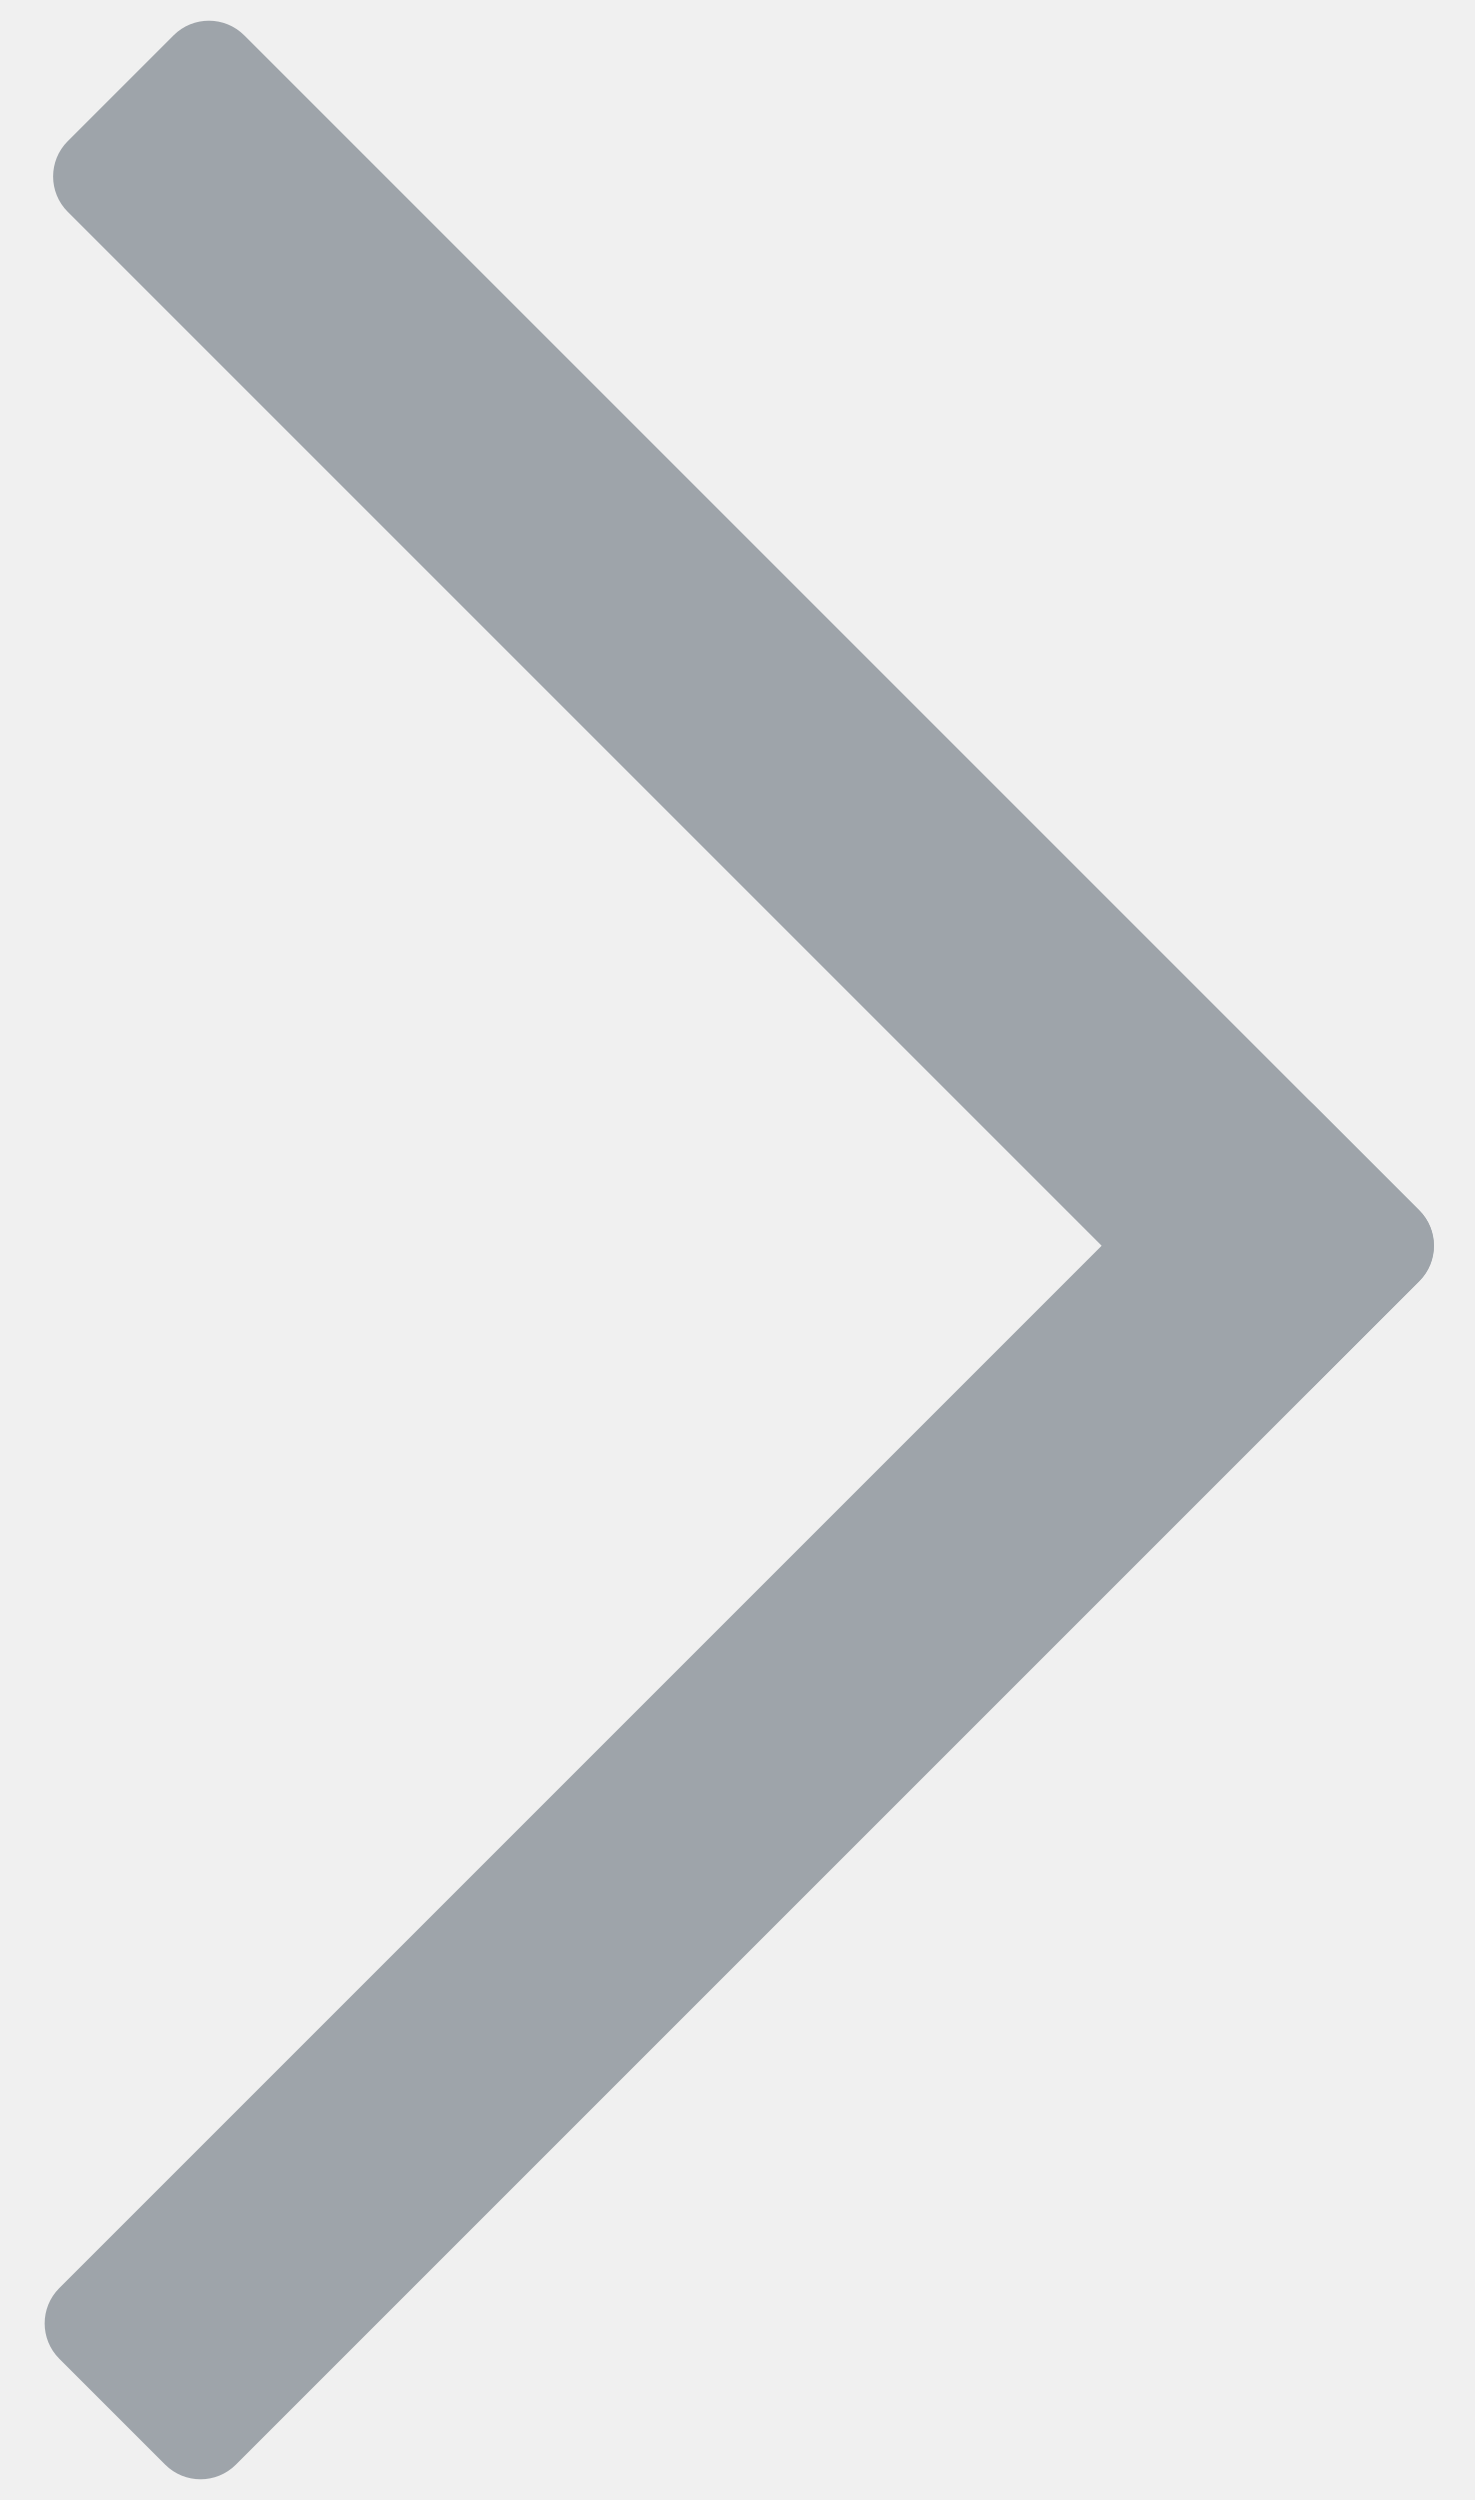
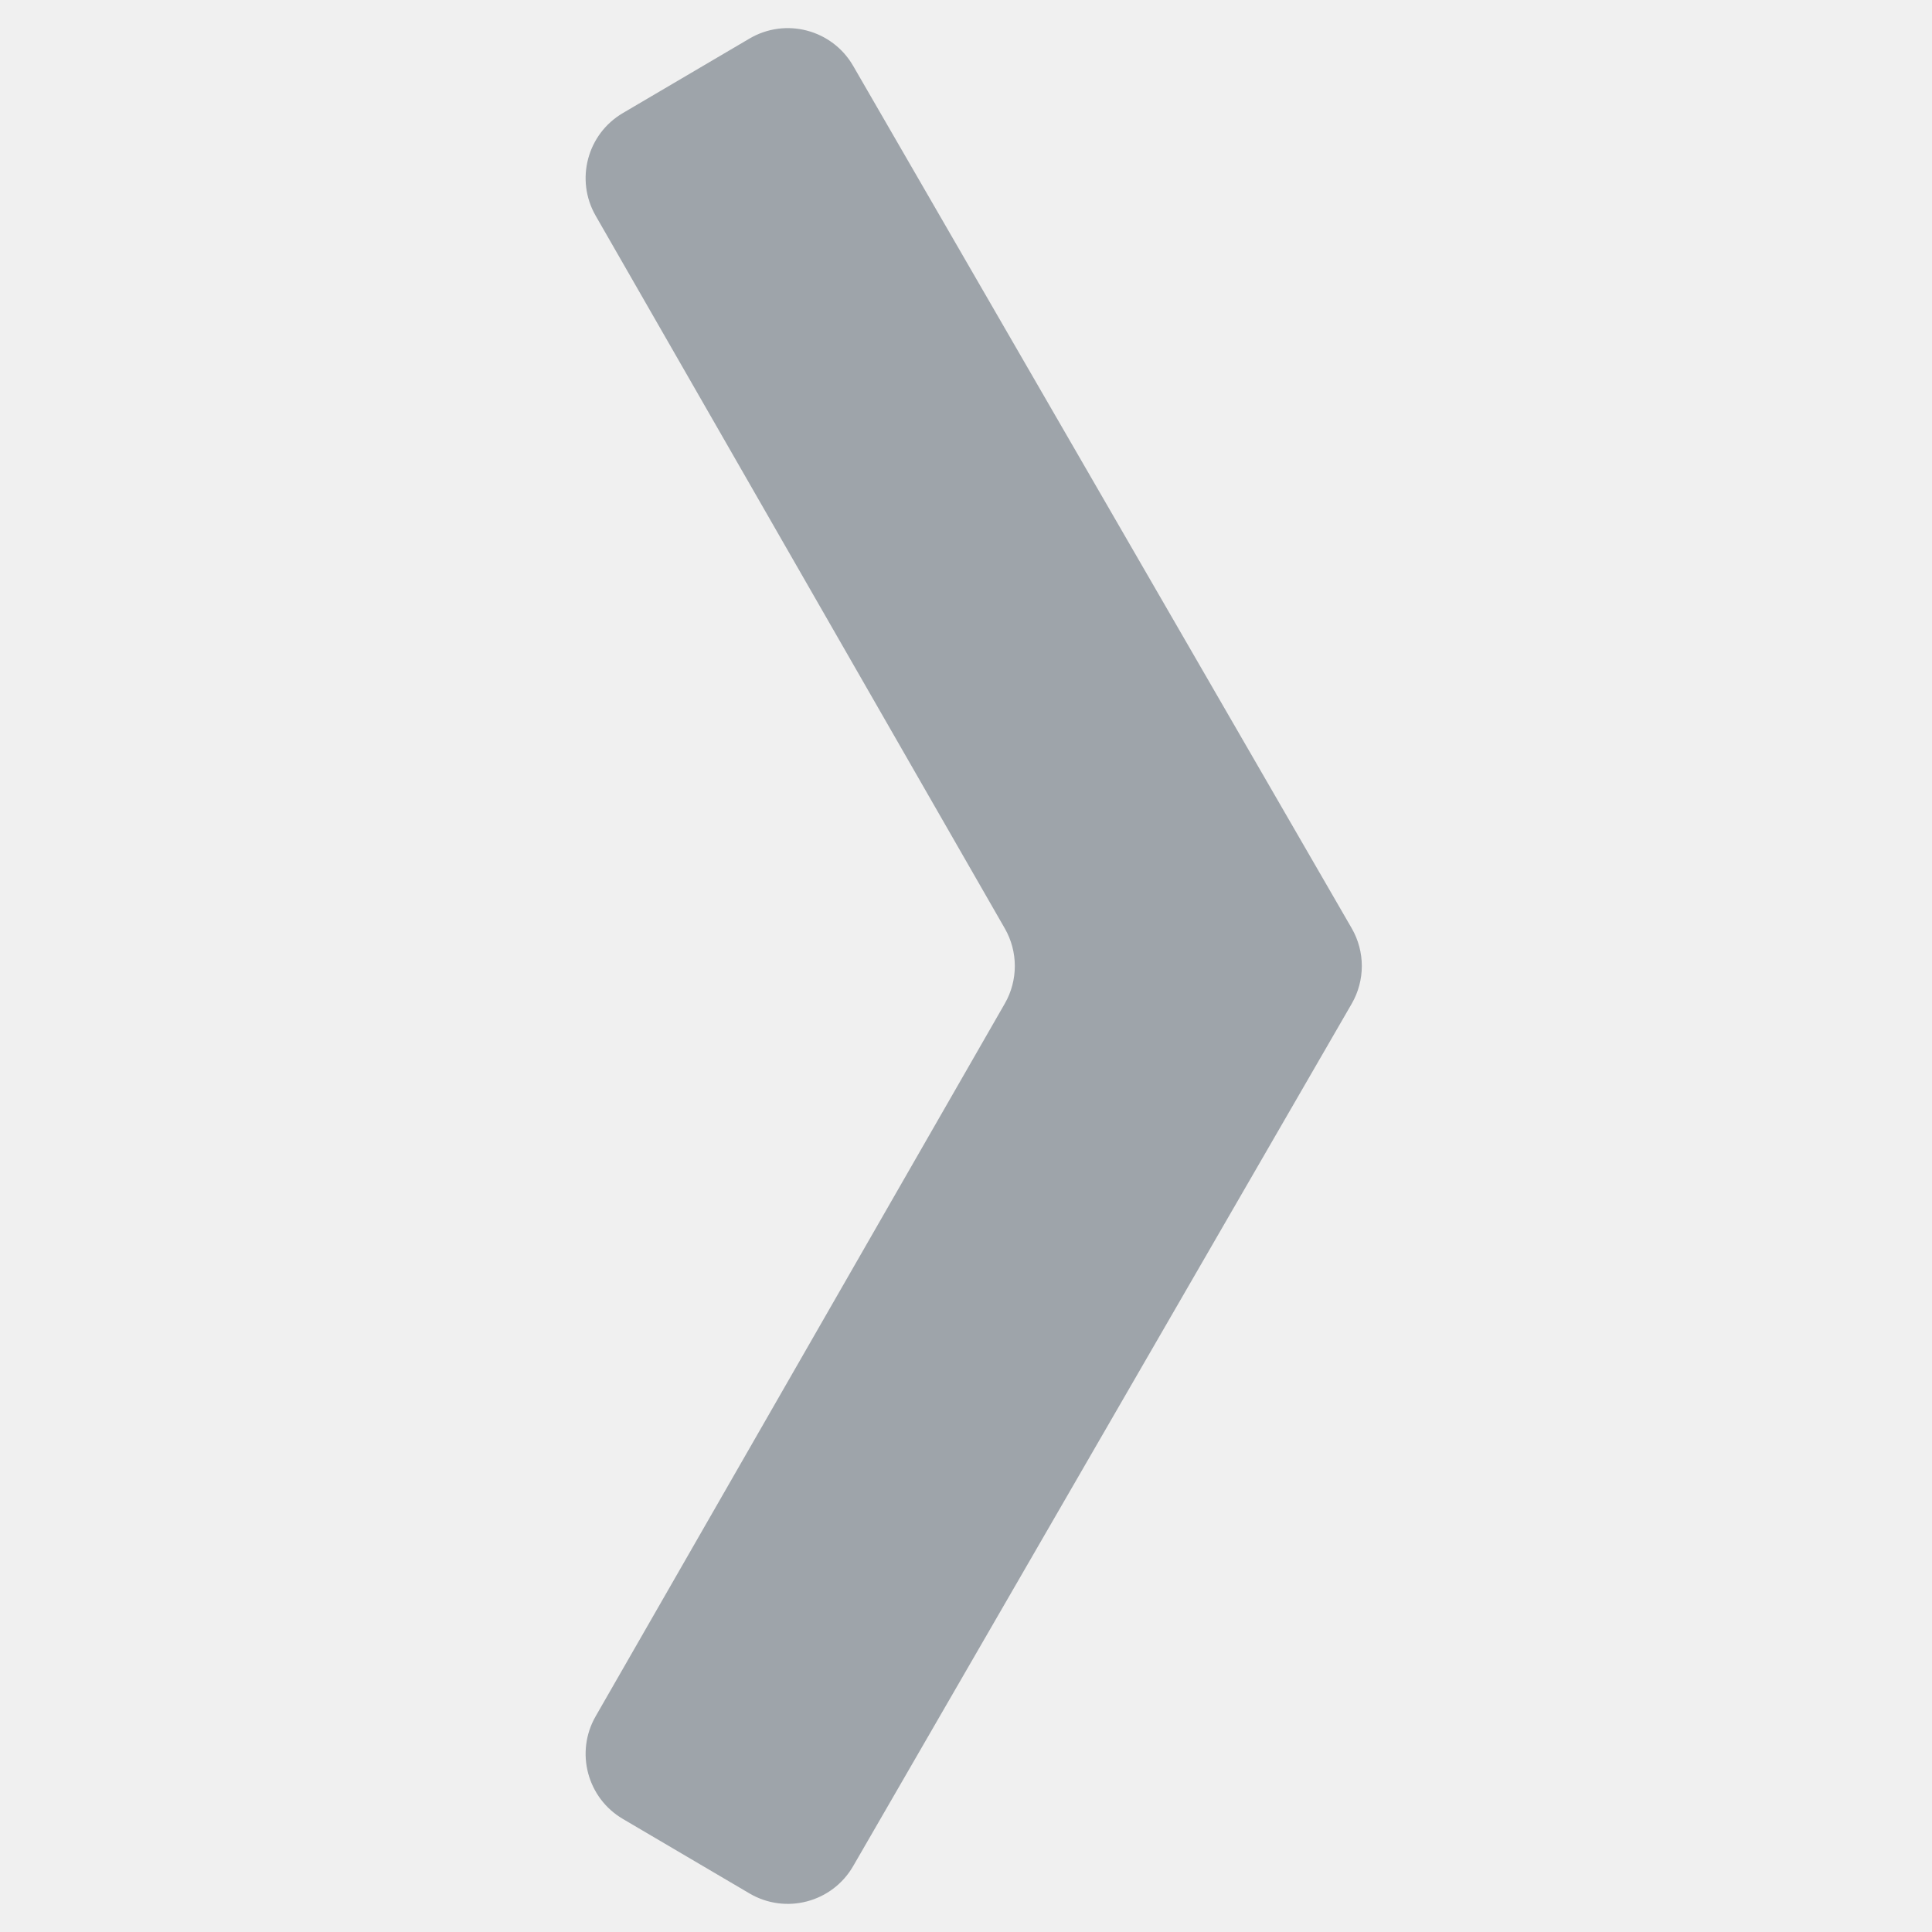
- <svg xmlns="http://www.w3.org/2000/svg" width="59" height="100" viewBox="0 0 59 100" fill="none">
-   <g clip-path="url(#clip0_73_2)">
-     <path d="M2.372 94.351L6.607 98.586C7.388 99.367 8.654 99.367 9.435 98.586L56.774 51.247C57.555 50.466 57.555 49.2 56.774 48.419L52.539 44.184C51.758 43.403 50.492 43.403 49.711 44.184L2.372 91.523C1.591 92.304 1.591 93.57 2.372 94.351Z" fill="#9EA4AA" />
-     <path d="M6.942 1.414L2.71 5.646C1.929 6.427 1.929 7.693 2.71 8.474L49.705 55.469C50.486 56.251 51.753 56.251 52.534 55.469L56.766 51.238C57.547 50.457 57.547 49.19 56.766 48.409L9.77 1.414C8.989 0.633 7.723 0.633 6.942 1.414Z" fill="#9EA4AA" />
+ <svg xmlns="http://www.w3.org/2000/svg" width="128" height="128" viewBox="0 0 128 128" fill="none">
+   <g clip-path="url(#clip0_85_2)">
+     <path d="M89.553 66.502L56.522 123.639C55.132 126.042 52.051 126.853 49.658 125.446L41.264 120.508C38.902 119.119 38.099 116.086 39.463 113.709L66.571 66.489C67.456 64.948 67.456 63.052 66.571 61.511L39.463 14.291C38.099 11.914 38.902 8.881 41.264 7.492L49.658 2.554C52.051 1.147 55.132 1.958 56.522 4.361L89.553 61.498C90.448 63.046 90.448 64.954 89.553 66.502Z" fill="#9EA4AA" />
  </g>
  <defs>
-     <clipPath id="clip0_73_2">
-       <rect width="59" height="100" fill="white" />
+     <clipPath id="clip0_85_2">
+       <rect width="128" height="128" fill="white" />
    </clipPath>
  </defs>
</svg>
